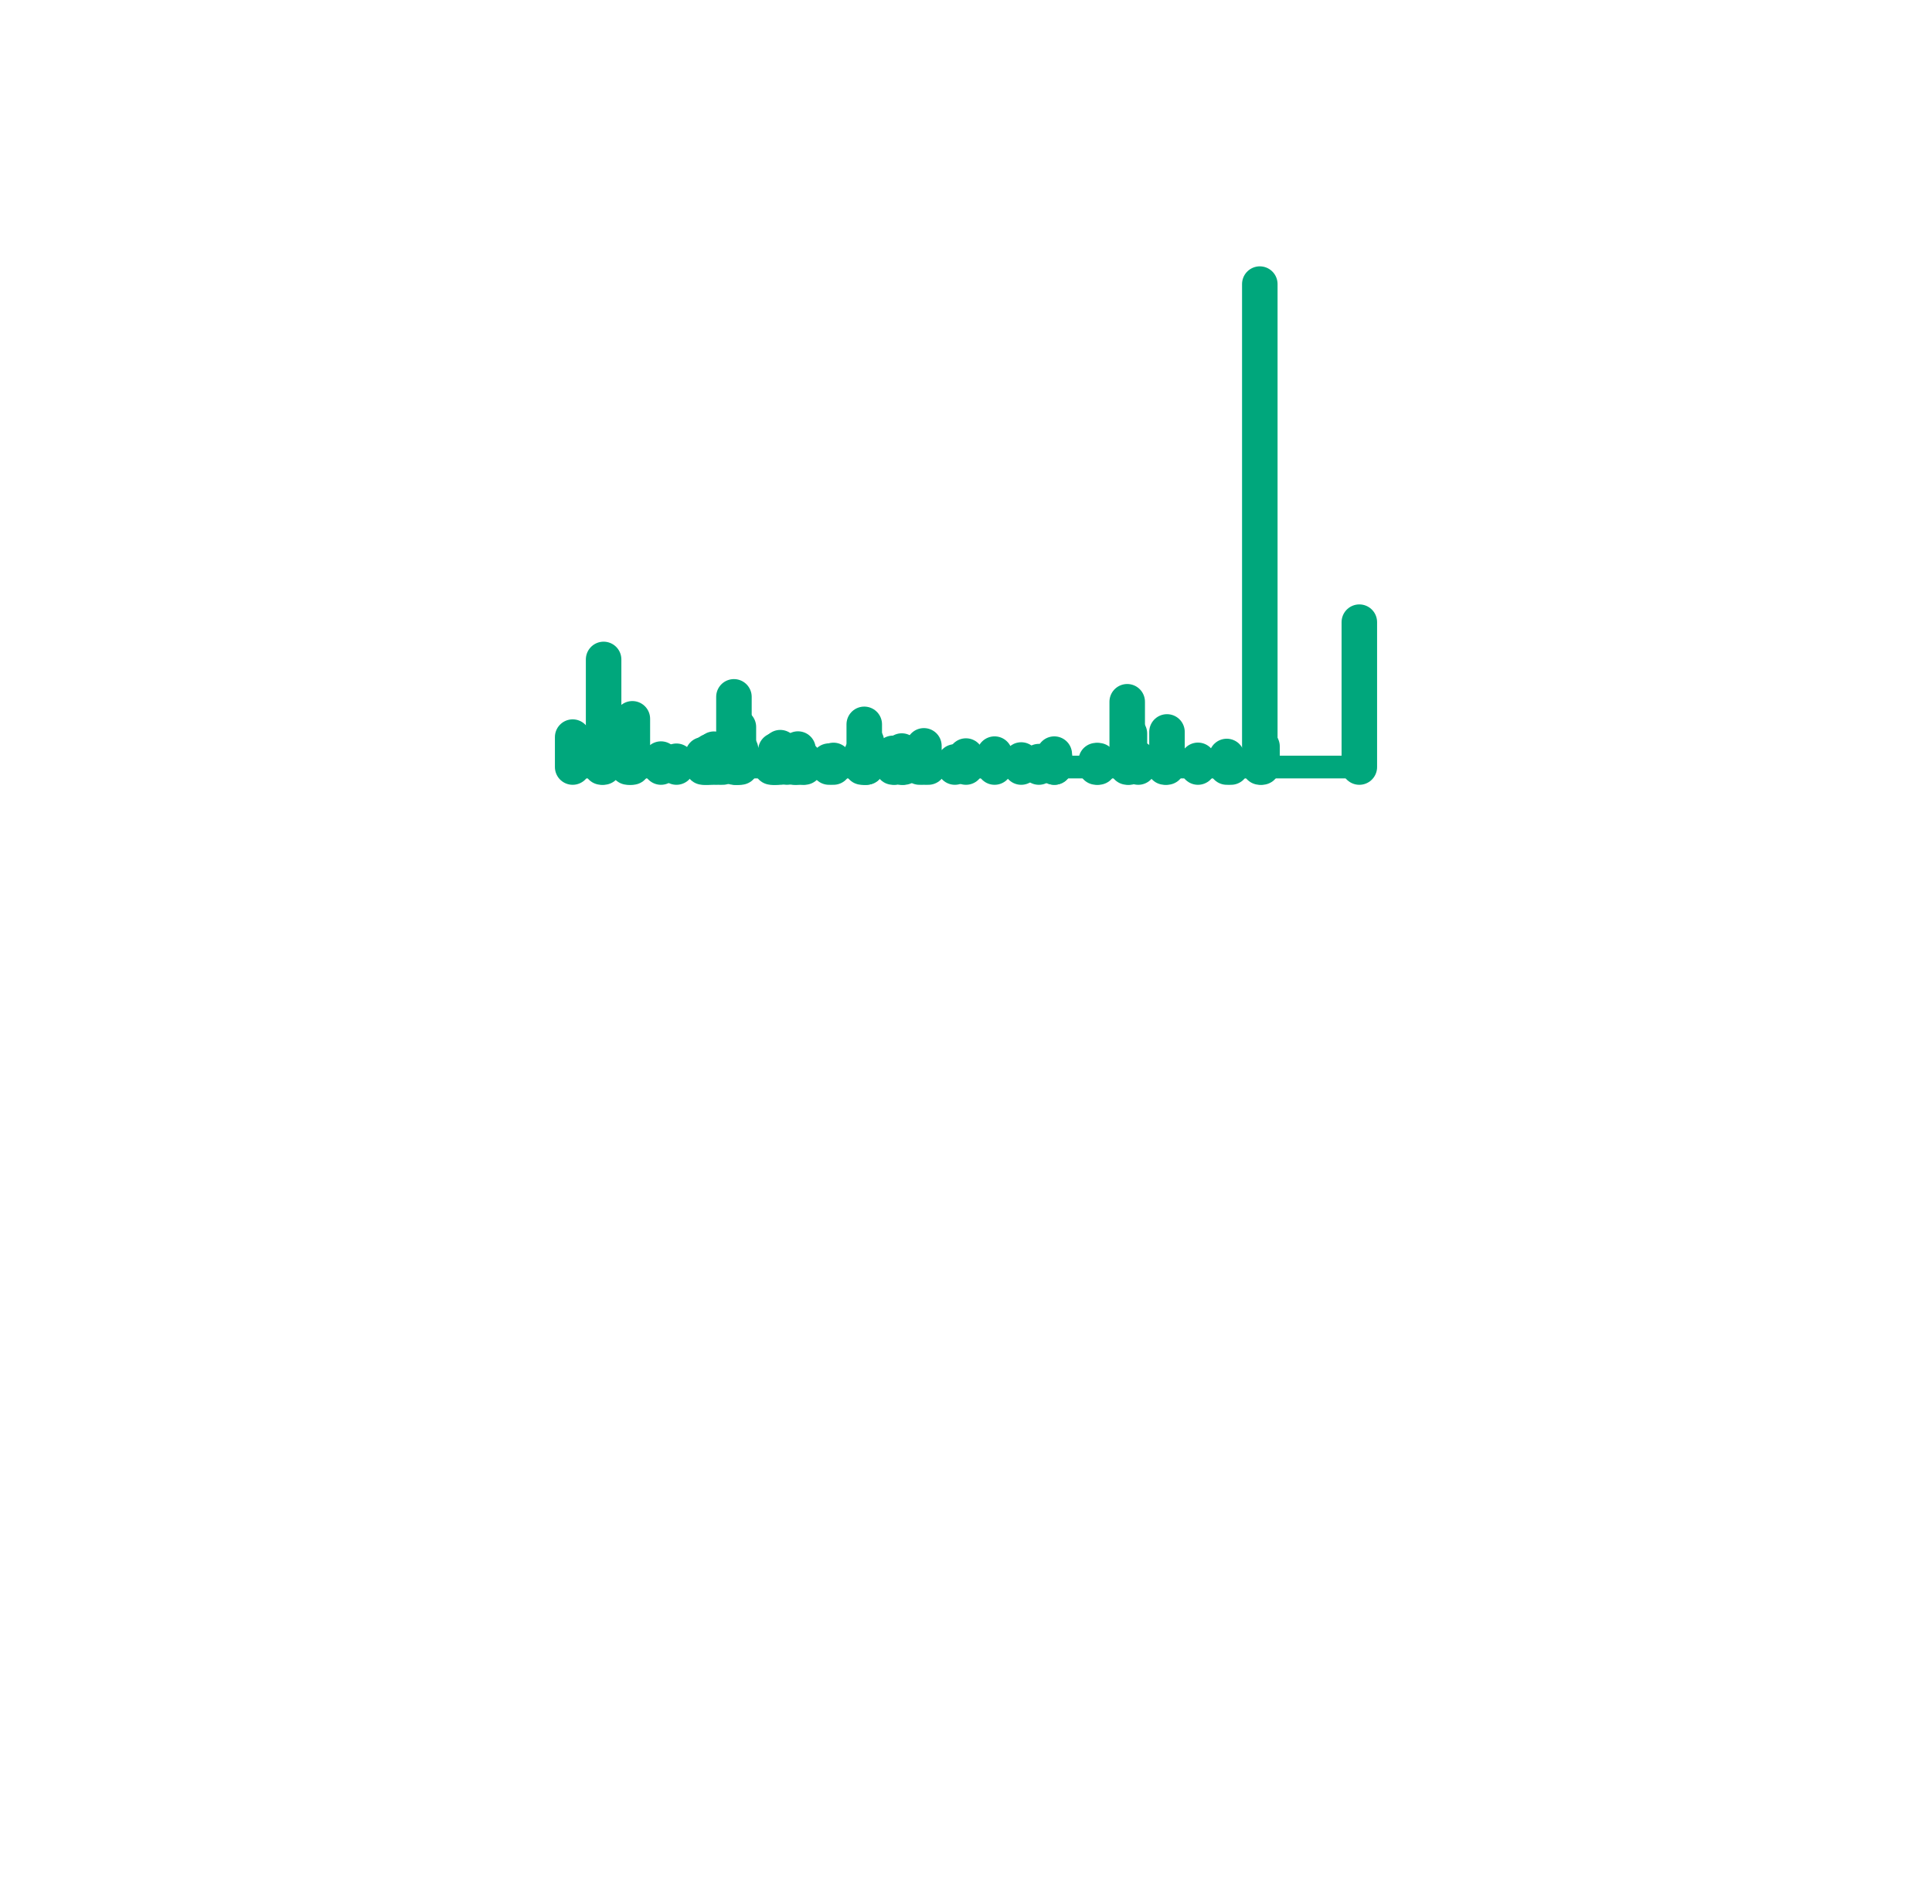
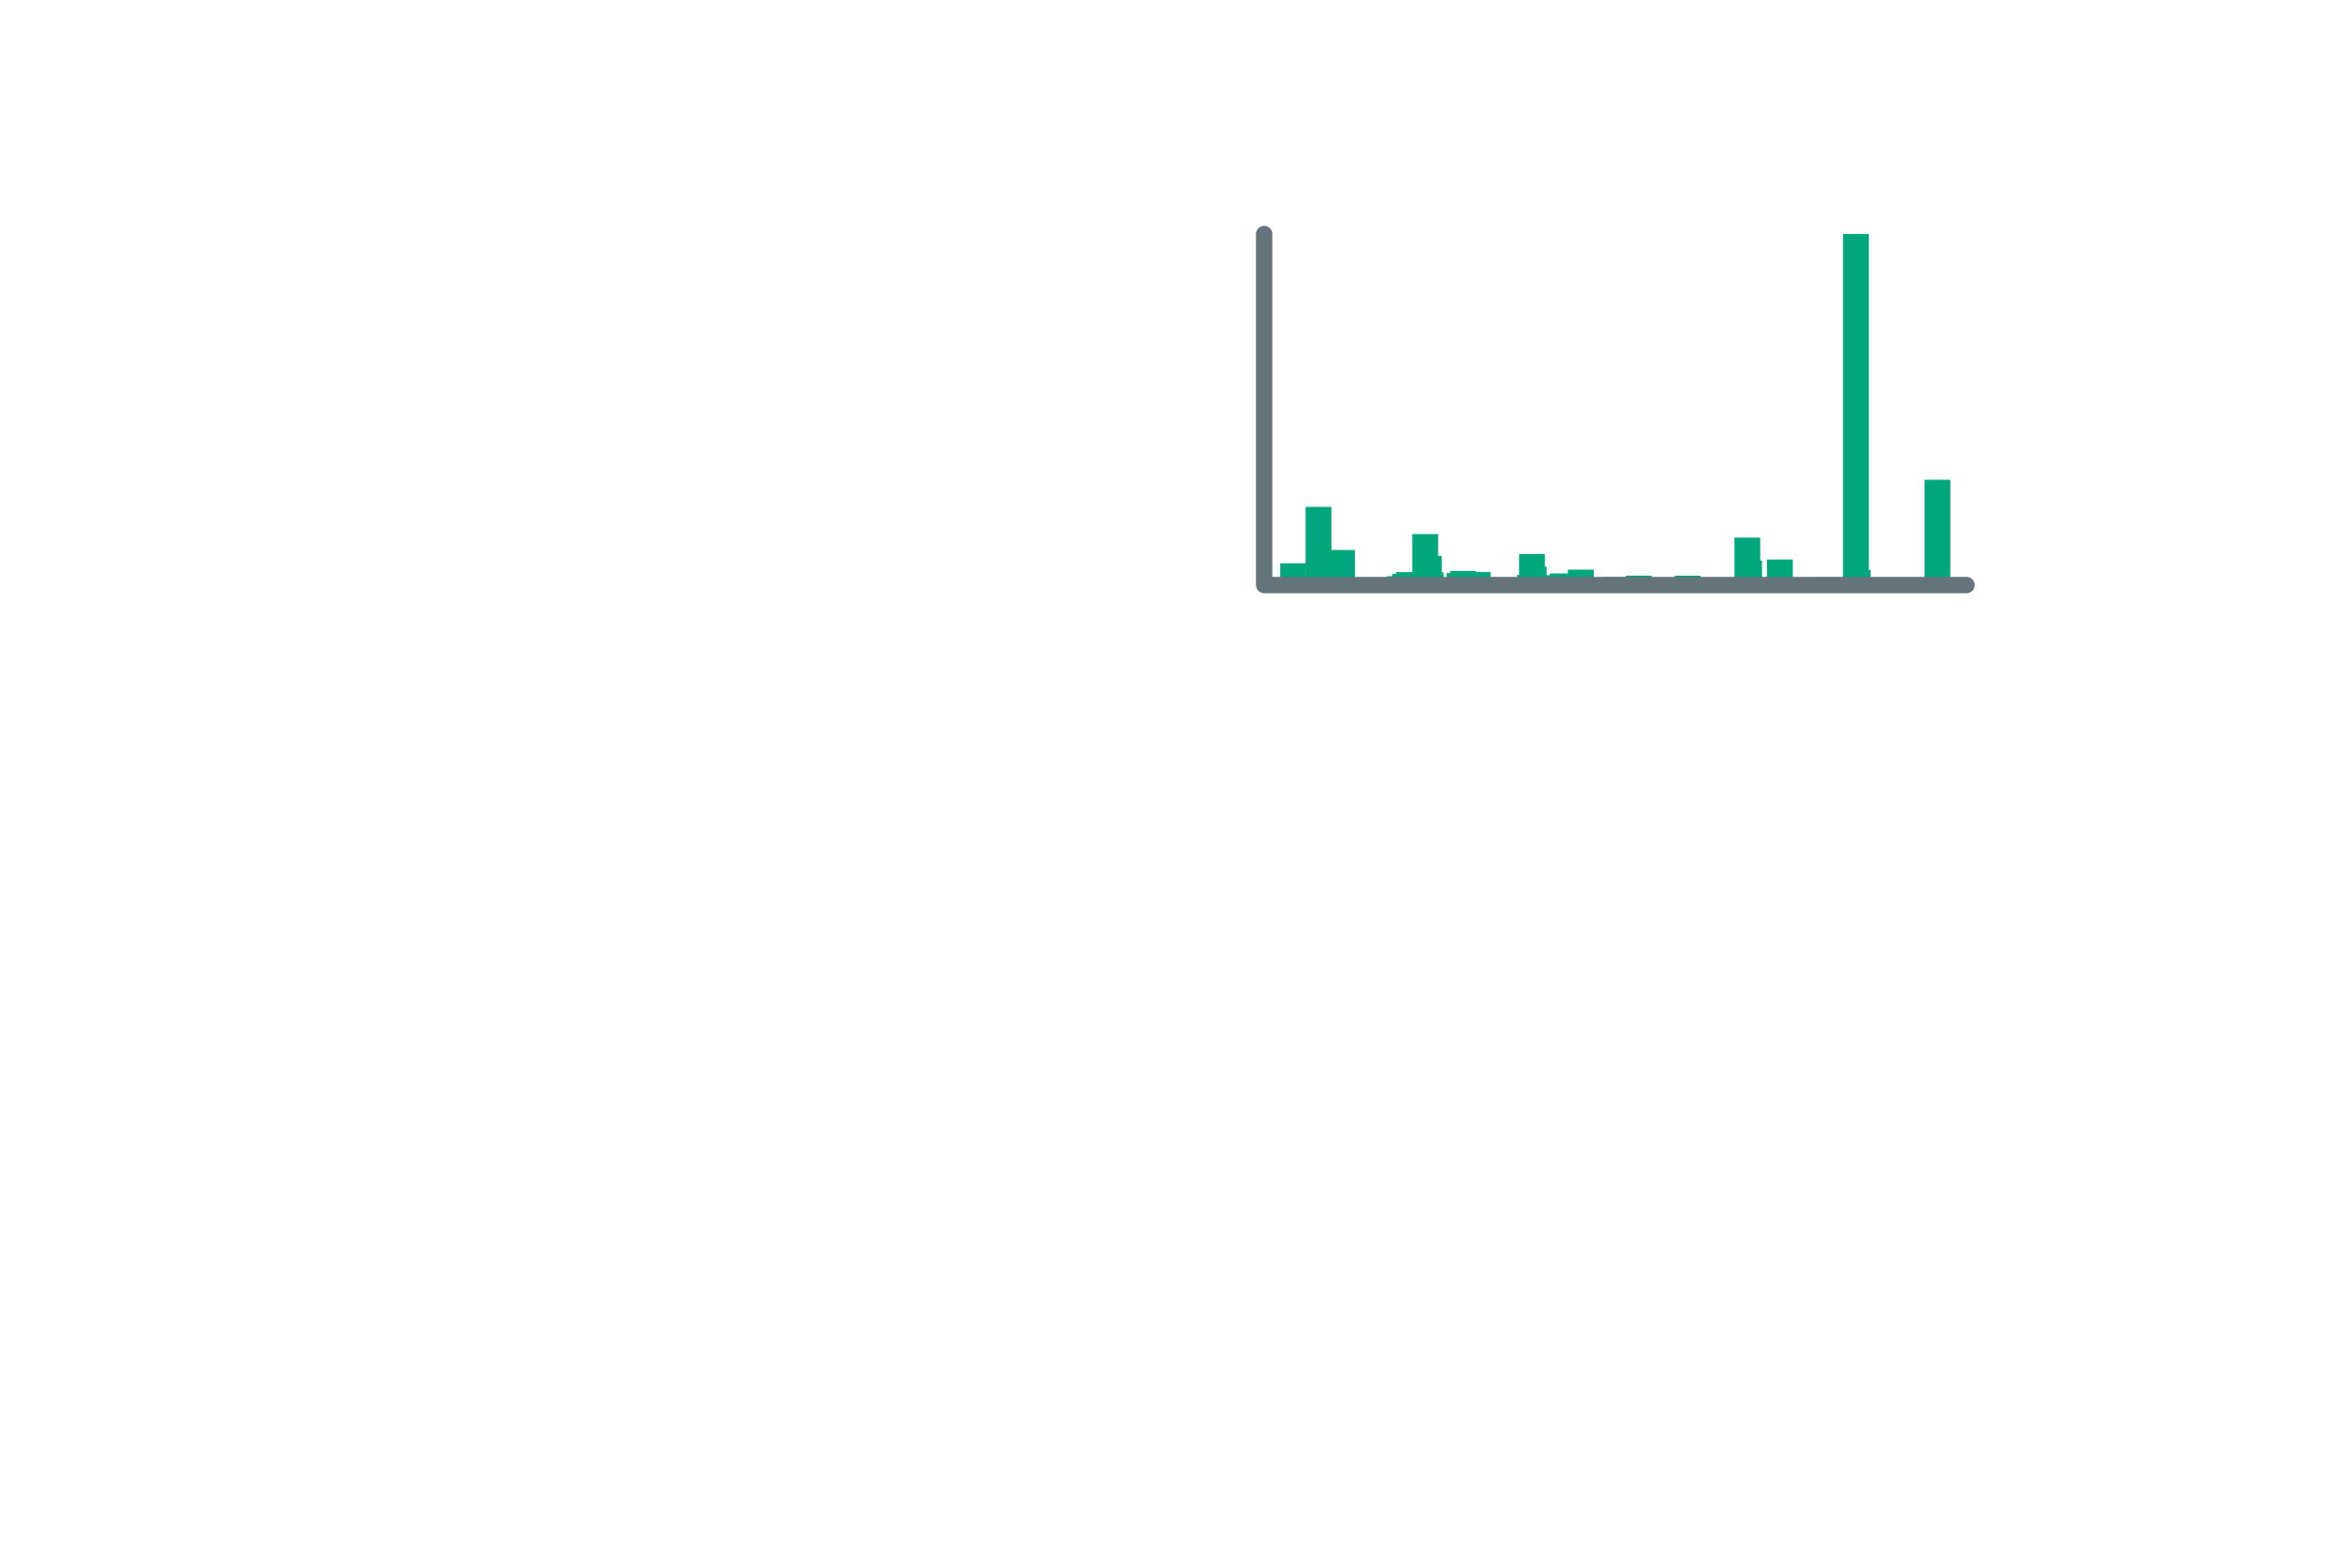
- <svg xmlns="http://www.w3.org/2000/svg" viewBox="470 826 68 67">
+ <svg xmlns="http://www.w3.org/2000/svg" viewBox="432 827 100 67">
  <g id="spectrum-g-spectrum-1">
-     <path d="M490 853H518" fill="none" stroke="#00A77C" stroke-width="0.8" stroke-linecap="round" stroke-linejoin="round" />
-     <path d="M490.156 853V851.946" fill="none" stroke="#00A77C" stroke-width="1.25" stroke-linecap="round" stroke-linejoin="round" />
-     <path d="M491.167 853V852.723" fill="none" stroke="#00A77C" stroke-width="1.25" stroke-linecap="round" stroke-linejoin="round" />
-     <path d="M491.245 853V849.212" fill="none" stroke="#00A77C" stroke-width="1.25" stroke-linecap="round" stroke-linejoin="round" />
-     <path d="M492.097 853V852.800" fill="none" stroke="#00A77C" stroke-width="1.25" stroke-linecap="round" stroke-linejoin="round" />
-     <path d="M492.178 853V852.712" fill="none" stroke="#00A77C" stroke-width="1.25" stroke-linecap="round" stroke-linejoin="round" />
-     <path d="M492.257 853V851.302" fill="none" stroke="#00A77C" stroke-width="1.25" stroke-linecap="round" stroke-linejoin="round" />
-     <path d="M493.264 853V852.720" fill="none" stroke="#00A77C" stroke-width="1.25" stroke-linecap="round" stroke-linejoin="round" />
-     <path d="M493.809 853V852.796" fill="none" stroke="#00A77C" stroke-width="1.25" stroke-linecap="round" stroke-linejoin="round" />
-     <path d="M494.743 853V852.569" fill="none" stroke="#00A77C" stroke-width="1.25" stroke-linecap="round" stroke-linejoin="round" />
-     <path d="M494.821 853V852.765" fill="none" stroke="#00A77C" stroke-width="1.25" stroke-linecap="round" stroke-linejoin="round" />
-     <path d="M494.899 853V852.770" fill="none" stroke="#00A77C" stroke-width="1.25" stroke-linecap="round" stroke-linejoin="round" />
-     <path d="M494.976 853V852.452" fill="none" stroke="#00A77C" stroke-width="1.25" stroke-linecap="round" stroke-linejoin="round" />
-     <path d="M495.128 853V852.371" fill="none" stroke="#00A77C" stroke-width="1.25" stroke-linecap="round" stroke-linejoin="round" />
-     <path d="M495.285 853V852.794" fill="none" stroke="#00A77C" stroke-width="1.25" stroke-linecap="round" stroke-linejoin="round" />
-     <path d="M495.440 853V852.613" fill="none" stroke="#00A77C" stroke-width="1.25" stroke-linecap="round" stroke-linejoin="round" />
-     <path d="M495.832 853V850.529" fill="none" stroke="#00A77C" stroke-width="1.25" stroke-linecap="round" stroke-linejoin="round" />
-     <path d="M495.909 853V852.327" fill="none" stroke="#00A77C" stroke-width="1.25" stroke-linecap="round" stroke-linejoin="round" />
-     <path d="M495.911 853V851.764" fill="none" stroke="#00A77C" stroke-width="1.25" stroke-linecap="round" stroke-linejoin="round" />
-     <path d="M495.989 853V851.589" fill="none" stroke="#00A77C" stroke-width="1.25" stroke-linecap="round" stroke-linejoin="round" />
-     <path d="M496.066 853V852.380" fill="none" stroke="#00A77C" stroke-width="1.25" stroke-linecap="round" stroke-linejoin="round" />
-     <path d="M497.153 853V852.743" fill="none" stroke="#00A77C" stroke-width="1.25" stroke-linecap="round" stroke-linejoin="round" />
-     <path d="M497.229 853V852.784" fill="none" stroke="#00A77C" stroke-width="1.25" stroke-linecap="round" stroke-linejoin="round" />
-     <path d="M497.305 853V852.744" fill="none" stroke="#00A77C" stroke-width="1.25" stroke-linecap="round" stroke-linejoin="round" />
-     <path d="M497.309 853V852.415" fill="none" stroke="#00A77C" stroke-width="1.25" stroke-linecap="round" stroke-linejoin="round" />
-     <path d="M497.462 853V852.318" fill="none" stroke="#00A77C" stroke-width="1.25" stroke-linecap="round" stroke-linejoin="round" />
-     <path d="M497.697 853V852.721" fill="none" stroke="#00A77C" stroke-width="1.25" stroke-linecap="round" stroke-linejoin="round" />
-     <path d="M497.929 853V852.769" fill="none" stroke="#00A77C" stroke-width="1.25" stroke-linecap="round" stroke-linejoin="round" />
-     <path d="M498.009 853V852.765" fill="none" stroke="#00A77C" stroke-width="1.25" stroke-linecap="round" stroke-linejoin="round" />
-     <path d="M498.086 853V852.367" fill="none" stroke="#00A77C" stroke-width="1.25" stroke-linecap="round" stroke-linejoin="round" />
-     <path d="M498.242 853V852.685" fill="none" stroke="#00A77C" stroke-width="1.25" stroke-linecap="round" stroke-linejoin="round" />
-     <path d="M498.318 853V852.760" fill="none" stroke="#00A77C" stroke-width="1.25" stroke-linecap="round" stroke-linejoin="round" />
-     <path d="M499.176 853V852.792" fill="none" stroke="#00A77C" stroke-width="1.25" stroke-linecap="round" stroke-linejoin="round" />
-     <path d="M499.336 853V852.767" fill="none" stroke="#00A77C" stroke-width="1.25" stroke-linecap="round" stroke-linejoin="round" />
-     <path d="M500.339 853V852.506" fill="none" stroke="#00A77C" stroke-width="1.25" stroke-linecap="round" stroke-linejoin="round" />
-     <path d="M500.419 853V851.497" fill="none" stroke="#00A77C" stroke-width="1.25" stroke-linecap="round" stroke-linejoin="round" />
-     <path d="M500.495 853V852.105" fill="none" stroke="#00A77C" stroke-width="1.25" stroke-linecap="round" stroke-linejoin="round" />
-     <path d="M500.498 853V852.707" fill="none" stroke="#00A77C" stroke-width="1.25" stroke-linecap="round" stroke-linejoin="round" />
-     <path d="M501.428 853V852.518" fill="none" stroke="#00A77C" stroke-width="1.25" stroke-linecap="round" stroke-linejoin="round" />
-     <path d="M501.513 853V852.817" fill="none" stroke="#00A77C" stroke-width="1.25" stroke-linecap="round" stroke-linejoin="round" />
-     <path d="M501.739 853V852.437" fill="none" stroke="#00A77C" stroke-width="1.25" stroke-linecap="round" stroke-linejoin="round" />
-     <path d="M501.744 853V852.790" fill="none" stroke="#00A77C" stroke-width="1.25" stroke-linecap="round" stroke-linejoin="round" />
-     <path d="M501.822 853V852.758" fill="none" stroke="#00A77C" stroke-width="1.25" stroke-linecap="round" stroke-linejoin="round" />
-     <path d="M502.361 853V852.453" fill="none" stroke="#00A77C" stroke-width="1.25" stroke-linecap="round" stroke-linejoin="round" />
-     <path d="M502.518 853V852.254" fill="none" stroke="#00A77C" stroke-width="1.25" stroke-linecap="round" stroke-linejoin="round" />
-     <path d="M502.675 853V852.817" fill="none" stroke="#00A77C" stroke-width="1.25" stroke-linecap="round" stroke-linejoin="round" />
-     <path d="M503.609 853V852.820" fill="none" stroke="#00A77C" stroke-width="1.25" stroke-linecap="round" stroke-linejoin="round" />
-     <path d="M503.999 853V852.613" fill="none" stroke="#00A77C" stroke-width="1.25" stroke-linecap="round" stroke-linejoin="round" />
-     <path d="M505.006 853V852.545" fill="none" stroke="#00A77C" stroke-width="1.25" stroke-linecap="round" stroke-linejoin="round" />
-     <path d="M505.943 853V852.752" fill="none" stroke="#00A77C" stroke-width="1.25" stroke-linecap="round" stroke-linejoin="round" />
-     <path d="M506.564 853V852.809" fill="none" stroke="#00A77C" stroke-width="1.25" stroke-linecap="round" stroke-linejoin="round" />
-     <path d="M507.107 853V852.545" fill="none" stroke="#00A77C" stroke-width="1.25" stroke-linecap="round" stroke-linejoin="round" />
-     <path d="M507.113 853V852.639" fill="none" stroke="#00A77C" stroke-width="1.25" stroke-linecap="round" stroke-linejoin="round" />
-     <path d="M508.584 853V852.774" fill="none" stroke="#00A77C" stroke-width="1.25" stroke-linecap="round" stroke-linejoin="round" />
-     <path d="M508.662 853V852.776" fill="none" stroke="#00A77C" stroke-width="1.25" stroke-linecap="round" stroke-linejoin="round" />
-     <path d="M509.674 853V850.702" fill="none" stroke="#00A77C" stroke-width="1.25" stroke-linecap="round" stroke-linejoin="round" />
-     <path d="M509.752 853V851.820" fill="none" stroke="#00A77C" stroke-width="1.25" stroke-linecap="round" stroke-linejoin="round" />
-     <path d="M510.063 853V852.713" fill="none" stroke="#00A77C" stroke-width="1.25" stroke-linecap="round" stroke-linejoin="round" />
-     <path d="M510.996 853V852.620" fill="none" stroke="#00A77C" stroke-width="1.25" stroke-linecap="round" stroke-linejoin="round" />
-     <path d="M511.074 853V851.764" fill="none" stroke="#00A77C" stroke-width="1.25" stroke-linecap="round" stroke-linejoin="round" />
-     <path d="M512.164 853V852.764" fill="none" stroke="#00A77C" stroke-width="1.25" stroke-linecap="round" stroke-linejoin="round" />
-     <path d="M513.177 853V852.628" fill="none" stroke="#00A77C" stroke-width="1.25" stroke-linecap="round" stroke-linejoin="round" />
-     <path d="M513.329 853V852.819" fill="none" stroke="#00A77C" stroke-width="1.25" stroke-linecap="round" stroke-linejoin="round" />
-     <path d="M514.341 853V836.000" fill="none" stroke="#00A77C" stroke-width="1.25" stroke-linecap="round" stroke-linejoin="round" />
-     <path d="M514.419 853V852.275" fill="none" stroke="#00A77C" stroke-width="1.25" stroke-linecap="round" stroke-linejoin="round" />
-     <path d="M517.844 853V847.900" fill="none" stroke="#00A77C" stroke-width="1.25" stroke-linecap="round" stroke-linejoin="round" />
+     <line x1="487.238" x2="487.238" y1="852" y2="851.07" data-mz="45.0573" data-intensity="0.061973535671498825" stroke="#00A77C" stroke-width="1.1" stroke-linecap="butt" />
+     <line x1="488.244" x2="488.244" y1="852" y2="851.756" data-mz="58.06513" data-intensity="0.016276733307197283" stroke="#00A77C" stroke-width="1.1" stroke-linecap="butt" />
+     <line x1="488.322" x2="488.322" y1="852" y2="848.658" data-mz="59.07295" data-intensity="0.22283310527216194" stroke="#00A77C" stroke-width="1.1" stroke-linecap="butt" />
+     <line x1="489.169" x2="489.169" y1="852" y2="851.824" data-mz="70.02874" data-intensity="0.011763242585763091" stroke="#00A77C" stroke-width="1.1" stroke-linecap="butt" />
+     <line x1="489.249" x2="489.249" y1="852" y2="851.746" data-mz="71.07295" data-intensity="0.016961295926143337" stroke="#00A77C" stroke-width="1.1" stroke-linecap="butt" />
+     <line x1="489.327" x2="489.327" y1="852" y2="850.502" data-mz="72.08078" data-intensity="0.09985365627818528" stroke="#00A77C" stroke-width="1.1" stroke-linecap="butt" />
+     <line x1="490.328" x2="490.328" y1="852" y2="851.753" data-mz="85.02841" data-intensity="0.01645837266142265" stroke="#00A77C" stroke-width="1.1" stroke-linecap="butt" />
+     <line x1="490.871" x2="490.871" y1="852" y2="851.82" data-mz="92.04948" data-intensity="0.011984978252384615" stroke="#00A77C" stroke-width="1.1" stroke-linecap="butt" />
+     <line x1="491.798" x2="491.798" y1="852" y2="851.62" data-mz="104.04948" data-intensity="0.025343752854890954" stroke="#00A77C" stroke-width="1.1" stroke-linecap="butt" />
+     <line x1="491.876" x2="491.876" y1="852" y2="851.793" data-mz="105.0573" data-intensity="0.01381313703767865" stroke="#00A77C" stroke-width="1.1" stroke-linecap="butt" />
+     <line x1="491.954" x2="491.954" y1="852" y2="851.797" data-mz="106.06513" data-intensity="0.013554634435004547" stroke="#00A77C" stroke-width="1.1" stroke-linecap="butt" />
+     <line x1="492.03" x2="492.03" y1="852" y2="851.516" data-mz="107.04914" data-intensity="0.03225889061011047" stroke="#00A77C" stroke-width="1.1" stroke-linecap="butt" />
+     <line x1="492.182" x2="492.182" y1="852" y2="851.445" data-mz="109.01065" data-intensity="0.03700044669372371" stroke="#00A77C" stroke-width="1.1" stroke-linecap="butt" />
+     <line x1="492.337" x2="492.337" y1="852" y2="851.818" data-mz="111.0263" data-intensity="0.012097450511200333" stroke="#00A77C" stroke-width="1.1" stroke-linecap="butt" />
+     <line x1="492.492" x2="492.492" y1="852" y2="851.658" data-mz="113.02332" data-intensity="0.022783842155879953" stroke="#00A77C" stroke-width="1.1" stroke-linecap="butt" />
+     <line x1="492.881" x2="492.881" y1="852" y2="849.82" data-mz="118.06513" data-intensity="0.14535913259345287" stroke="#00A77C" stroke-width="1.1" stroke-linecap="butt" />
+     <line x1="492.957" x2="492.957" y1="852" y2="851.407" data-mz="119.04914" data-intensity="0.039562076903613436" stroke="#00A77C" stroke-width="1.1" stroke-linecap="butt" />
+     <line x1="492.959" x2="492.959" y1="852" y2="850.909" data-mz="119.07295" data-intensity="0.07272935172169112" stroke="#00A77C" stroke-width="1.1" stroke-linecap="butt" />
+     <line x1="493.037" x2="493.037" y1="852" y2="850.755" data-mz="120.08078" data-intensity="0.08297506128189772" stroke="#00A77C" stroke-width="1.1" stroke-linecap="butt" />
+     <line x1="493.113" x2="493.113" y1="852" y2="851.453" data-mz="121.06479" data-intensity="0.03647731693975001" stroke="#00A77C" stroke-width="1.1" stroke-linecap="butt" />
+     <line x1="494.194" x2="494.194" y1="852" y2="851.773" data-mz="135.04406" data-intensity="0.015144689741901765" stroke="#00A77C" stroke-width="1.1" stroke-linecap="butt" />
+     <line x1="494.269" x2="494.269" y1="852" y2="851.809" data-mz="136.02155" data-intensity="0.012733795259847377" stroke="#00A77C" stroke-width="1.1" stroke-linecap="butt" />
+     <line x1="494.345" x2="494.345" y1="852" y2="851.774" data-mz="137.00556" data-intensity="0.015041069385826767" stroke="#00A77C" stroke-width="1.1" stroke-linecap="butt" />
+     <line x1="494.349" x2="494.349" y1="852" y2="851.484" data-mz="137.05971" data-intensity="0.03440192726957177" stroke="#00A77C" stroke-width="1.1" stroke-linecap="butt" />
+     <line x1="494.501" x2="494.501" y1="852" y2="851.398" data-mz="139.02121" data-intensity="0.04010891231037644" stroke="#00A77C" stroke-width="1.1" stroke-linecap="butt" />
+     <line x1="494.735" x2="494.735" y1="852" y2="851.754" data-mz="142.04987" data-intensity="0.01639975473624088" stroke="#00A77C" stroke-width="1.1" stroke-linecap="butt" />
+     <line x1="494.965" x2="494.965" y1="852" y2="851.797" data-mz="145.02841" data-intensity="0.013566583971797328" stroke="#00A77C" stroke-width="1.1" stroke-linecap="butt" />
+     <line x1="495.045" x2="495.045" y1="852" y2="851.793" data-mz="146.06004" data-intensity="0.013833224210477973" stroke="#00A77C" stroke-width="1.1" stroke-linecap="butt" />
+     <line x1="495.121" x2="495.121" y1="852" y2="851.442" data-mz="147.04406" data-intensity="0.03723306614855064" stroke="#00A77C" stroke-width="1.1" stroke-linecap="butt" />
+     <line x1="495.277" x2="495.277" y1="852" y2="851.722" data-mz="149.05971" data-intensity="0.018554874392844384" stroke="#00A77C" stroke-width="1.1" stroke-linecap="butt" />
+     <line x1="495.353" x2="495.353" y1="852" y2="851.788" data-mz="150.0372" data-intensity="0.014098078208105179" stroke="#00A77C" stroke-width="1.1" stroke-linecap="butt" />
+     <line x1="496.204" x2="496.204" y1="852" y2="851.816" data-mz="161.05971" data-intensity="0.012249675820942848" stroke="#00A77C" stroke-width="1.1" stroke-linecap="butt" />
+     <line x1="496.364" x2="496.364" y1="852" y2="851.795" data-mz="163.12297" data-intensity="0.013681414030119424" stroke="#00A77C" stroke-width="1.1" stroke-linecap="butt" />
+     <line x1="497.361" x2="497.361" y1="852" y2="851.564" data-mz="176.01646" data-intensity="0.029081967571038352" stroke="#00A77C" stroke-width="1.1" stroke-linecap="butt" />
+     <line x1="497.441" x2="497.441" y1="852" y2="850.674" data-mz="177.05462" data-intensity="0.08838716858197612" stroke="#00A77C" stroke-width="1.1" stroke-linecap="butt" />
+     <line x1="497.516" x2="497.516" y1="852" y2="851.211" data-mz="178.03211" data-intensity="0.05263023748507101" stroke="#00A77C" stroke-width="1.1" stroke-linecap="butt" />
+     <line x1="497.519" x2="497.519" y1="852" y2="851.741" data-mz="178.06245" data-intensity="0.01723320301310607" stroke="#00A77C" stroke-width="1.1" stroke-linecap="butt" />
+     <line x1="498.444" x2="498.444" y1="852" y2="851.575" data-mz="190.03211" data-intensity="0.028351285697432685" stroke="#00A77C" stroke-width="1.1" stroke-linecap="butt" />
+     <line x1="498.528" x2="498.528" y1="852" y2="851.838" data-mz="191.11789" data-intensity="0.010766777327604199" stroke="#00A77C" stroke-width="1.1" stroke-linecap="butt" />
+     <line x1="498.752" x2="498.752" y1="852" y2="851.503" data-mz="194.02703" data-intensity="0.03312851051008375" stroke="#00A77C" stroke-width="1.1" stroke-linecap="butt" />
+     <line x1="498.757" x2="498.757" y1="852" y2="851.814" data-mz="194.08722" data-intensity="0.01237208096297437" stroke="#00A77C" stroke-width="1.1" stroke-linecap="butt" />
+     <line x1="498.835" x2="498.835" y1="852" y2="851.786" data-mz="195.09505" data-intensity="0.014239211560510319" stroke="#00A77C" stroke-width="1.1" stroke-linecap="butt" />
+     <line x1="499.371" x2="499.371" y1="852" y2="851.517" data-mz="202.03211" data-intensity="0.03220049687172036" stroke="#00A77C" stroke-width="1.1" stroke-linecap="butt" />
+     <line x1="499.527" x2="499.527" y1="852" y2="851.341" data-mz="204.04776" data-intensity="0.04390620354032474" stroke="#00A77C" stroke-width="1.1" stroke-linecap="butt" />
+     <line x1="499.683" x2="499.683" y1="852" y2="851.838" data-mz="206.06341" data-intensity="0.010775375849101822" stroke="#00A77C" stroke-width="1.1" stroke-linecap="butt" />
+     <line x1="500.612" x2="500.612" y1="852" y2="851.841" data-mz="218.08117" data-intensity="0.010599116312992356" stroke="#00A77C" stroke-width="1.1" stroke-linecap="butt" />
+     <line x1="500.999" x2="500.999" y1="852" y2="851.658" data-mz="223.08996" data-intensity="0.022790491962855285" stroke="#00A77C" stroke-width="1.1" stroke-linecap="butt" />
+     <line x1="502" x2="502" y1="852" y2="851.598" data-mz="236.03759" data-intensity="0.026768100334554536" stroke="#00A77C" stroke-width="1.1" stroke-linecap="butt" />
+     <line x1="502.931" x2="502.931" y1="852" y2="851.781" data-mz="248.09173" data-intensity="0.014572062639061816" stroke="#00A77C" stroke-width="1.1" stroke-linecap="butt" />
+     <line x1="503.549" x2="503.549" y1="852" y2="851.831" data-mz="256.07906" data-intensity="0.011254969543593922" stroke="#00A77C" stroke-width="1.1" stroke-linecap="butt" />
+     <line x1="504.088" x2="504.088" y1="852" y2="851.599" data-mz="263.06107" data-intensity="0.026751250844552564" stroke="#00A77C" stroke-width="1.1" stroke-linecap="butt" />
+     <line x1="504.094" x2="504.094" y1="852" y2="851.682" data-mz="263.13902" data-intensity="0.021213203395615037" stroke="#00A77C" stroke-width="1.1" stroke-linecap="butt" />
+     <line x1="505.557" x2="505.557" y1="852" y2="851.801" data-mz="282.05833" data-intensity="0.01328681034016281" stroke="#00A77C" stroke-width="1.1" stroke-linecap="butt" />
+     <line x1="505.634" x2="505.634" y1="852" y2="851.802" data-mz="283.06615" data-intensity="0.013200283667845059" stroke="#00A77C" stroke-width="1.1" stroke-linecap="butt" />
+     <line x1="506.64" x2="506.64" y1="852" y2="849.972" data-mz="296.07398" data-intensity="0.13517175530008957" stroke="#00A77C" stroke-width="1.1" stroke-linecap="butt" />
+     <line x1="506.718" x2="506.718" y1="852" y2="850.959" data-mz="297.0818" data-intensity="0.06938877909443354" stroke="#00A77C" stroke-width="1.1" stroke-linecap="butt" />
+     <line x1="507.026" x2="507.026" y1="852" y2="851.747" data-mz="301.07672" data-intensity="0.016884582397479704" stroke="#00A77C" stroke-width="1.1" stroke-linecap="butt" />
+     <line x1="507.954" x2="507.954" y1="852" y2="851.664" data-mz="313.07672" data-intensity="0.022364861522083022" stroke="#00A77C" stroke-width="1.1" stroke-linecap="butt" />
+     <line x1="508.032" x2="508.032" y1="852" y2="850.909" data-mz="314.08454" data-intensity="0.07272951915156788" stroke="#00A77C" stroke-width="1.1" stroke-linecap="butt" />
+     <line x1="509.115" x2="509.115" y1="852" y2="851.792" data-mz="328.10019" data-intensity="0.013870661772697574" stroke="#00A77C" stroke-width="1.1" stroke-linecap="butt" />
+     <line x1="510.122" x2="510.122" y1="852" y2="851.672" data-mz="341.13183" data-intensity="0.021887731343651254" stroke="#00A77C" stroke-width="1.1" stroke-linecap="butt" />
+     <line x1="510.274" x2="510.274" y1="852" y2="851.841" data-mz="343.08728" data-intensity="0.010625583410312231" stroke="#00A77C" stroke-width="1.1" stroke-linecap="butt" />
+     <line x1="511.279" x2="511.279" y1="852" y2="837" data-mz="356.09511" data-intensity="1.0" stroke="#00A77C" stroke-width="1.1" stroke-linecap="butt" />
+     <line x1="511.357" x2="511.357" y1="852" y2="851.36" data-mz="357.10293" data-intensity="0.0426368292754785" stroke="#00A77C" stroke-width="1.1" stroke-linecap="butt" />
+     <line x1="514.761" x2="514.761" y1="852" y2="847.5" data-mz="401.15295" data-intensity="0.3" stroke="#00A77C" stroke-width="1.1" stroke-linecap="butt" />
+     <path d="M486 837V852H516" fill="none" stroke="#65747C" stroke-width="0.7" stroke-linecap="round" stroke-linejoin="round" />
  </g>
</svg>
